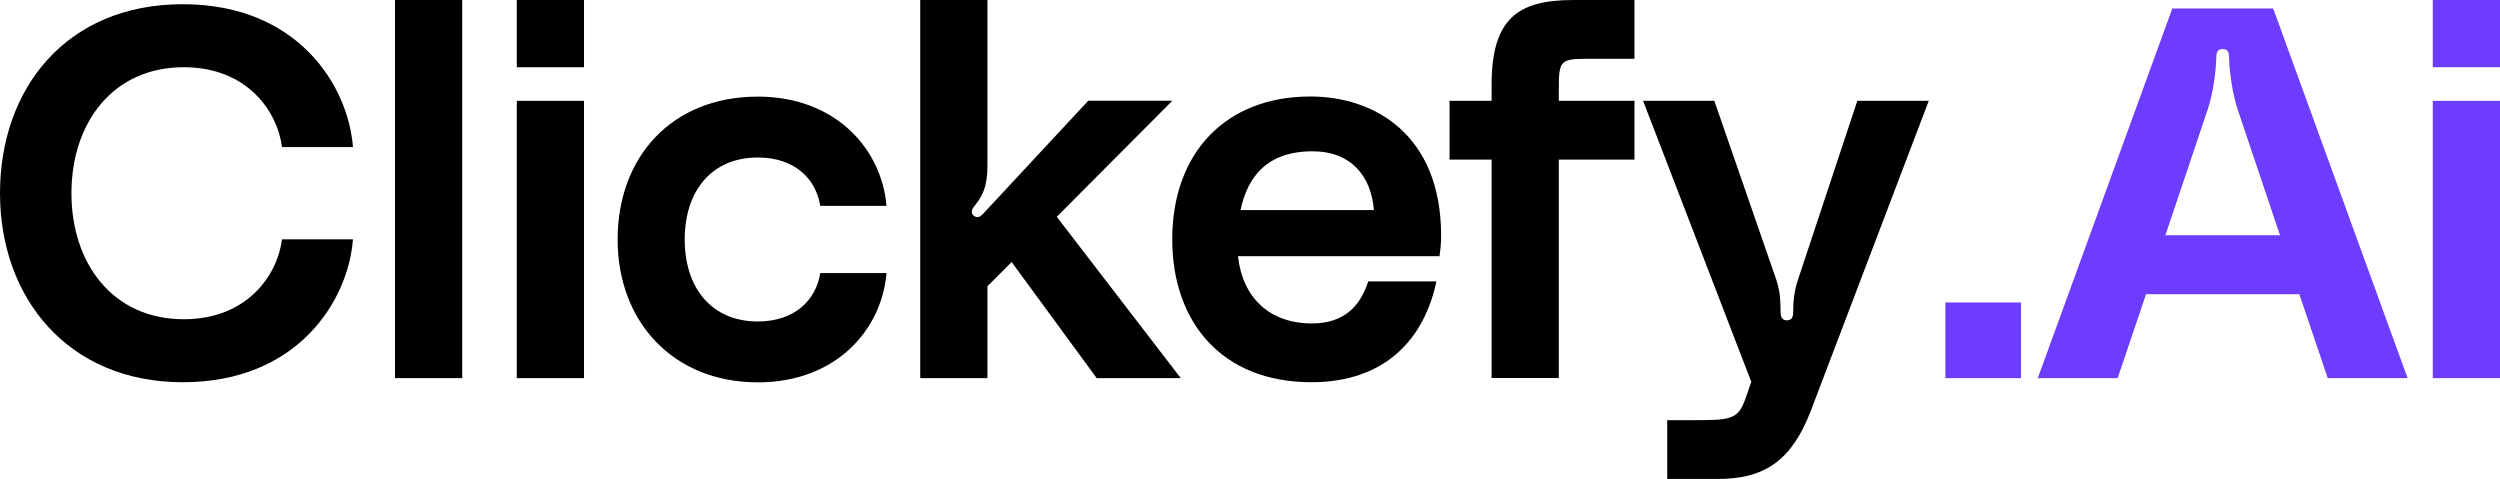
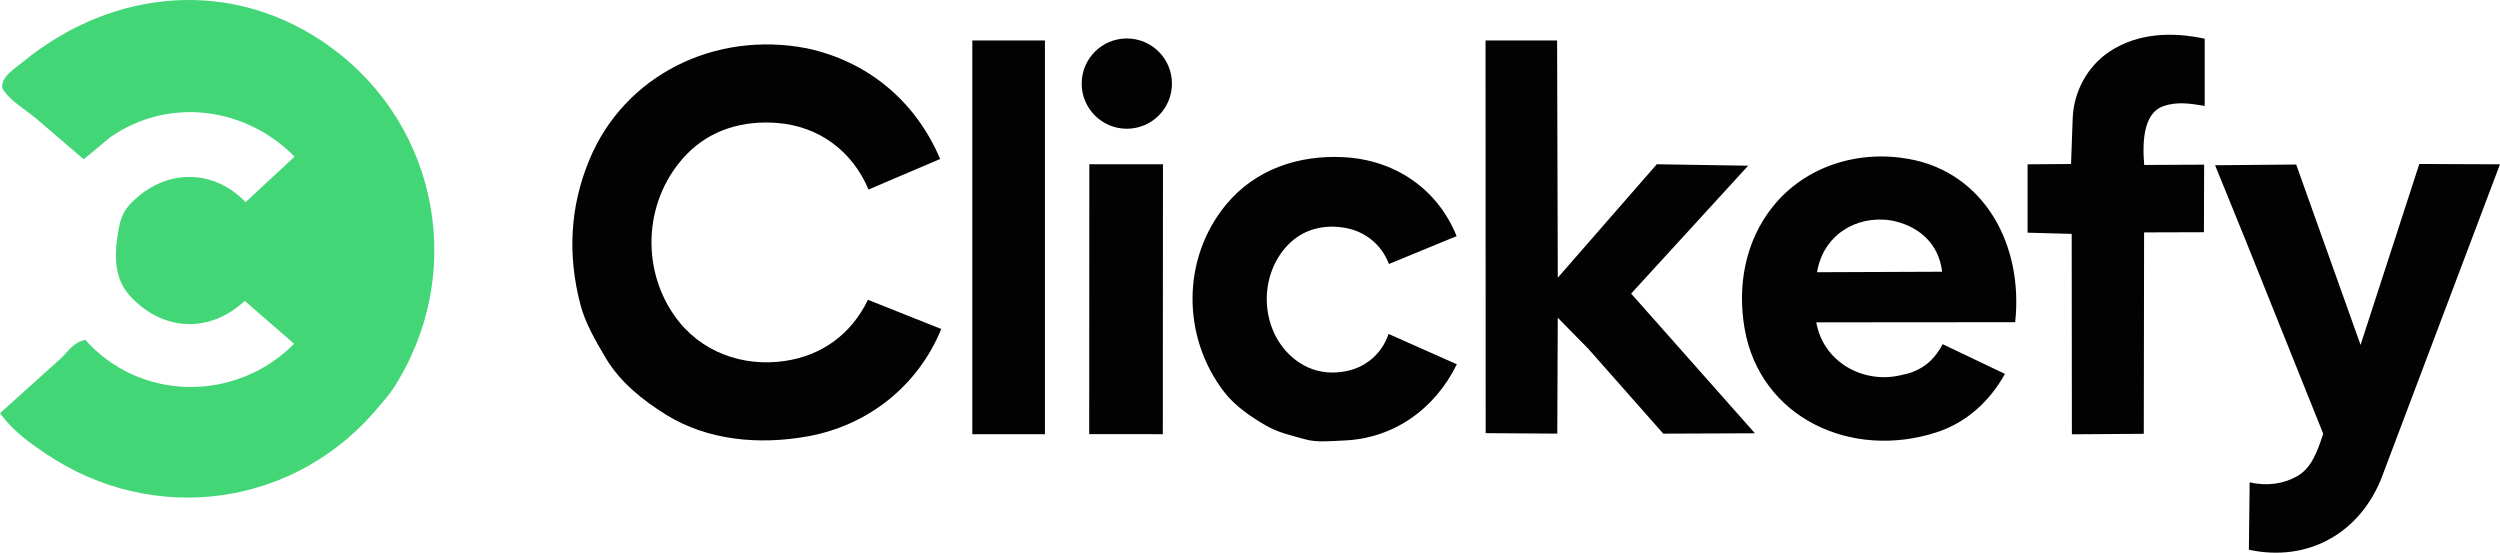
- <svg xmlns="http://www.w3.org/2000/svg" id="Layer_2" data-name="Layer 2" viewBox="0 0 201.58 38.62">
+ <svg xmlns="http://www.w3.org/2000/svg" id="Layer_2" data-name="Layer 2" viewBox="0 0 808.07 178.65">
  <defs>
    <style>
      .cls-1 {
-         fill: #6e3cff;
+         fill: #42d676;
+       }
+ 
+       .cls-2 {
+         fill: #020202;
      }
    </style>
  </defs>
  <g id="Layer_1-2" data-name="Layer 1">
    <g>
-       <path d="M14.74.34c9.27,0,13.34,6.56,13.72,11.52h-5.72c-.38-2.92-2.84-6.44-7.92-6.44-5.76,0-9.06,4.53-9.06,10.16s3.3,10.16,9.06,10.16c5.08,0,7.54-3.51,7.92-6.44h5.72c-.38,4.95-4.45,11.52-13.72,11.52S0,24.01,0,15.58,5.33.34,14.74.34Z" />
-       <path d="M37.27,30.49h-5.42V0h5.42v30.49Z" />
-       <path d="M41.67,0h5.42v5.42h-5.42V0ZM47.09,8.13v22.36h-5.42V8.13h5.42Z" />
-       <path d="M61.11,7.79c6.27,0,9.99,4.23,10.37,8.81h-5.34c-.34-2.12-1.99-3.9-5.04-3.9-3.73,0-5.89,2.71-5.89,6.61s2.16,6.61,5.89,6.61c3.05,0,4.7-1.78,5.04-3.9h5.34c-.38,4.57-4.07,8.81-10.37,8.81-6.82,0-11.31-4.87-11.31-11.52s4.36-11.52,11.31-11.52Z" />
-       <path d="M95.2,30.49h-6.77l-6.86-9.36-1.95,1.95v7.41h-5.42V0h5.42v13.34c0,1.78-.42,2.5-1.1,3.34-.17.21-.25.51,0,.72.34.25.59,0,.72-.13l8.51-9.15h6.78l-9.32,9.36,9.99,13Z" />
-       <path d="M116.08,20.66h-16.26c.38,3.39,2.58,5.42,5.97,5.42,2.58,0,3.9-1.4,4.53-3.39h5.5c-.97,4.62-4.11,8.13-10.08,8.13-7.24,0-11.22-4.87-11.22-11.52,0-6.99,4.32-11.52,11.14-11.52,5.17,0,10.54,3.09,10.54,11.22,0,.59-.04,1.02-.13,1.65ZM110.78,16.94c-.21-2.71-1.82-4.74-4.95-4.74-3.68,0-5.25,2.08-5.8,4.74h10.76Z" />
-       <path d="M125.69,7.37v.76h6.1v4.74h-6.1v17.61h-5.42V12.87h-3.39v-4.74h3.39v-1.27c0-5.38,2.12-6.86,6.61-6.86h4.91v4.74h-3.77c-2.29,0-2.33.17-2.33,2.62Z" />
-       <path d="M132.47,8.13h5.76l5,14.44c.3.89.34,1.69.34,2.54,0,.3.04.72.51.72s.51-.38.51-.72c0-.8.08-1.65.38-2.54l4.79-14.44h5.76l-9.49,24.94c-1.52,3.98-3.64,5.55-7.54,5.55h-4.06v-4.74h1.86c3.22,0,3.85,0,4.45-1.74l.47-1.35-8.72-22.65Z" />
-       <path class="cls-1" d="M156.86,24.39h6.1v6.1h-6.1v-6.1Z" />
-       <path class="cls-1" d="M187.69,30.49l-2.29-6.77h-12.36l-2.29,6.77h-6.44L175.16.68h8.13l10.84,29.81h-6.44ZM174.61,18.97h9.23l-3.43-10.2c-.38-1.19-.64-2.75-.68-4.23,0-.25-.08-.59-.51-.59s-.51.34-.51.59c-.04,1.48-.3,3.05-.68,4.23l-3.43,10.2Z" />
-       <path class="cls-1" d="M196.16,0h5.42v5.42h-5.42V0ZM201.58,8.13v22.36h-5.42V8.13h5.42Z" />
+       <path class="cls-1" d="M41.91,95.52c-5.49-6.06-4.92-14.4-3.44-22.1.91-4.72,2.76-7,6.3-9.98,10.38-8.72,24.59-8.51,34.62,1.89l15.83-14.69c-15.92-16.17-40.78-19.36-59.57-6.29l-8.59,7.13-15.21-13.04c-3.57-3.06-8.63-5.77-11.08-9.84-.67-3.63,3.93-6.38,6.54-8.52C36.96-4.18,75.96-7.25,106.86,15.22c35.32,25.69,43.93,74.01,20.11,110.57-1.36,2.08-2.42,3.07-3.86,4.85-26.86,33.2-73.13,39.84-108.53,15.86-5.27-3.57-10.24-7.09-14.59-12.94l19.49-17.54c2.45-2.2,3.93-5.26,8.07-6.17,17.88,19.98,48.67,20.21,67.53,1.28l-15.98-13.88c-11.32,10.6-26.63,9.93-37.19-1.73Z" />
+       <path class="cls-2" d="M280.54,96.9l23.7,9.44c-7.45,18.27-23.54,31.14-43.11,34.69-15.73,2.85-32.39,1.37-45.85-6.99-7.77-4.82-14.94-10.66-19.48-18.31-3.29-5.53-6.64-11.31-8.21-17.33-4.15-15.92-3.4-31.54,2.91-46.75,11.41-27.5,40.73-41.79,70.31-36.03,19.45,4.14,35.08,16.88,43.07,35.77l-23.15,9.87c-5.2-12.38-15.97-20.44-29.45-21.51-10.9-.87-21.46,2.03-29.3,10.1-13.59,13.99-15.2,36.25-3.93,52.26,8.15,11.59,21.91,16.61,35.69,14.56,11.54-1.72,21.21-8.25,26.81-19.78Z" />
+       <polygon class="cls-2" points="567.24 140.05 537.62 140.17 513.45 112.81 503.51 102.69 503.36 140.16 480.21 140.01 480.17 13.09 503.3 13.08 503.52 89.76 535.52 53.09 565.05 53.56 527.23 94.9 567.24 140.05" />
+       <path class="cls-2" d="M770.22,153.34c-7.08,19.19-24.42,28.45-43.32,24.35l.25-21.78c5.61,1.25,10.82.57,15.33-1.98s6.42-7.53,8.45-13.74l-25.07-62.47-9.88-24.31,26.21-.23,20.81,58.3,18.99-58.48,26.07.11-37.85,100.22Z" />
+       <path class="cls-2" d="M448.83,107.94l22.06,9.8c-7.19,14.68-20.63,24.02-36.5,24.64-4,.16-8.61.71-12.43-.36-4.25-1.19-8.83-2.18-12.69-4.42-4.91-2.85-10.07-6.34-13.55-10.86-13.83-17.95-13.71-43.3.57-60.59,9.46-11.46,23.44-16.09,37.98-15.35,16.29.83,30.25,9.94,36.55,25.52l-21.88,9.01c-2.51-6.64-8.03-10.45-13.59-11.57-7.18-1.45-14.1.26-19.06,5.41-9.59,9.96-9.02,27.18,1.31,36.22,5.19,4.54,11.57,6.02,18.42,4.37,5.36-1.29,10.64-5.28,12.8-11.83Z" />
+       <path class="cls-2" d="M693.03,75.12l-.1,65.1-23.24.16-.06-64.78-14.26-.39v-22.1s14.05-.1,14.05-.1l.53-14.75c.31-8.52,4.67-16.79,11.91-21.58,9.12-6.05,20.28-6.44,30.76-4.17v21.72c-4.83-.82-8.92-1.38-13.2.02-6.25,2.04-7.08,10.57-6.36,19.07l19.38-.1-.07,21.84-19.34.06Z" />
+       <rect class="cls-2" x="314.28" y="13.08" width="23.47" height="127.27" />
+       <rect class="cls-2" x="320.34" y="84.8" width="87.24" height="23.8" transform="translate(267.09 460.62) rotate(-89.97)" />
+       <circle class="cls-2" cx="364.22" cy="27.02" r="14.59" />
+       <path class="cls-2" d="M627.9,111.24l20.16,9.61c-5.1,9.1-12.56,15.78-22.14,18.89-27.41,8.92-56.97-4.59-62.01-33.51-2.42-13.89.2-28.34,9.14-39.49,10.5-13.08,27.64-18.35,44.07-15.34,24.26,4.44,36.95,27.74,34.24,52.74l-64.29.05c2.22,12.68,14.96,20.03,27.44,17.06,5.64-1.08,10.21-3.85,13.4-10.01ZM627.74,87.83c-1.11-9.7-8.32-15.13-16.67-16.61-11.48-1.68-21.85,5.07-23.75,16.77l40.43-.16Z" />
    </g>
  </g>
</svg>
